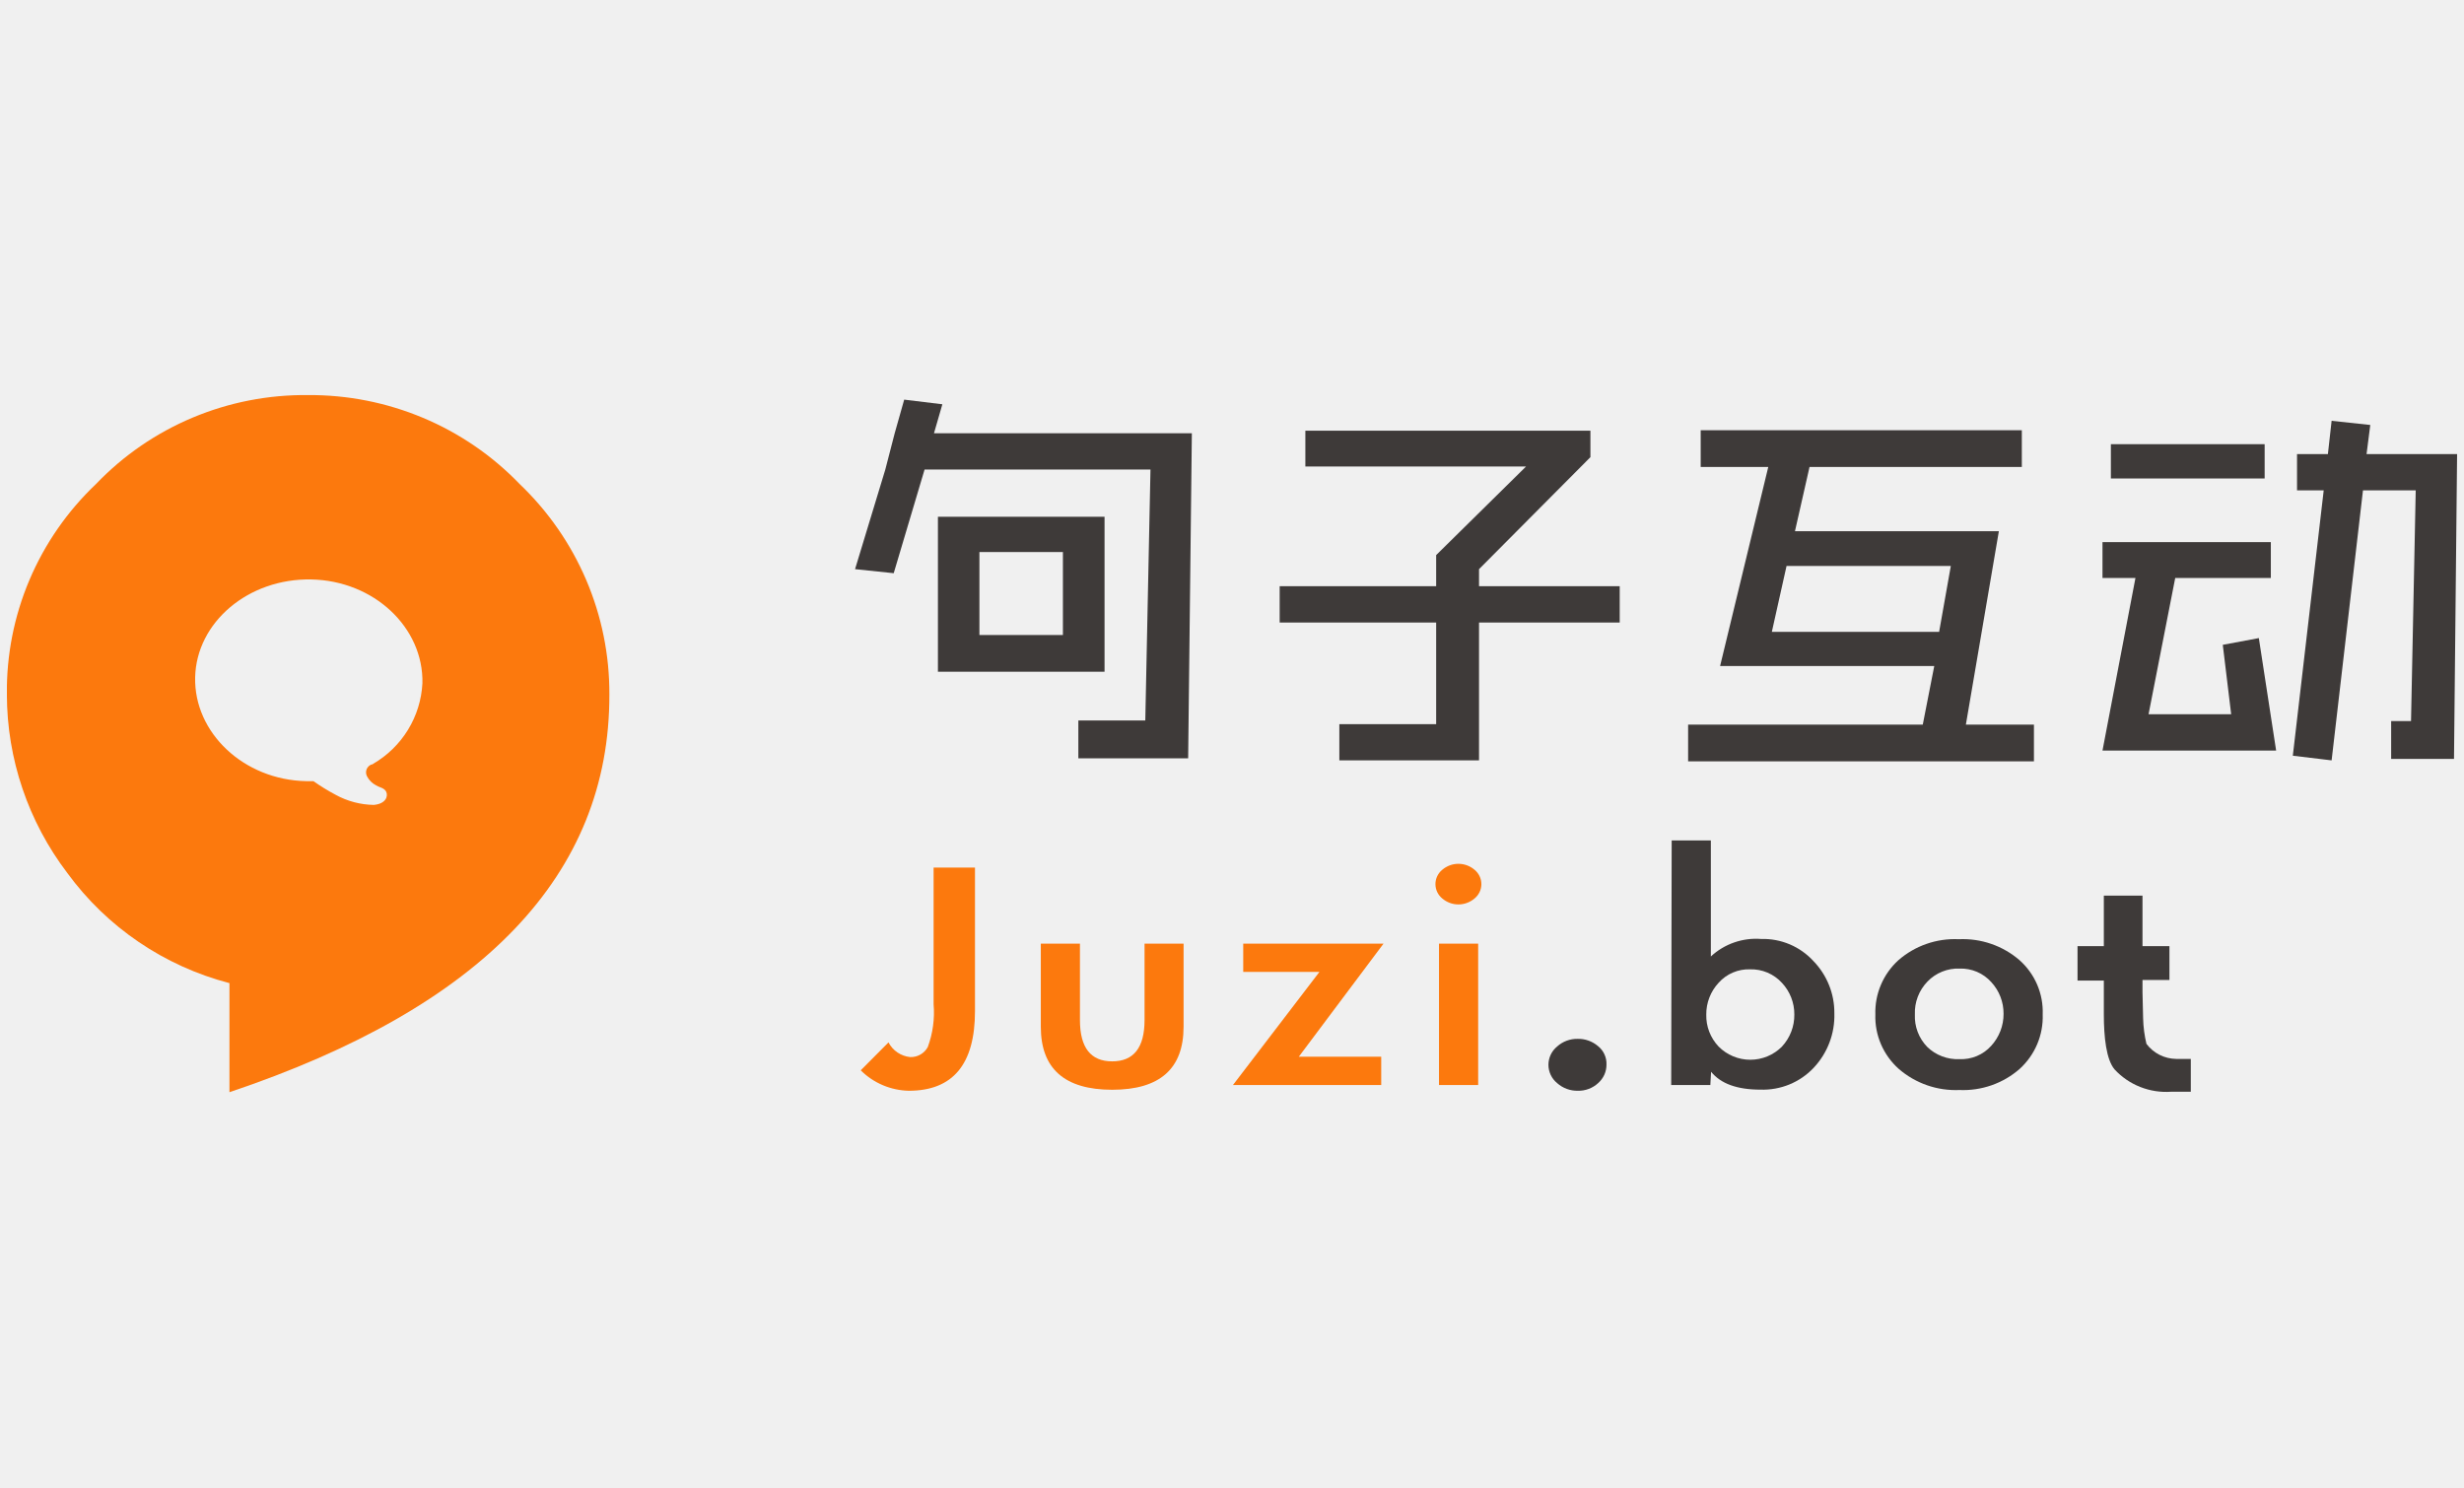
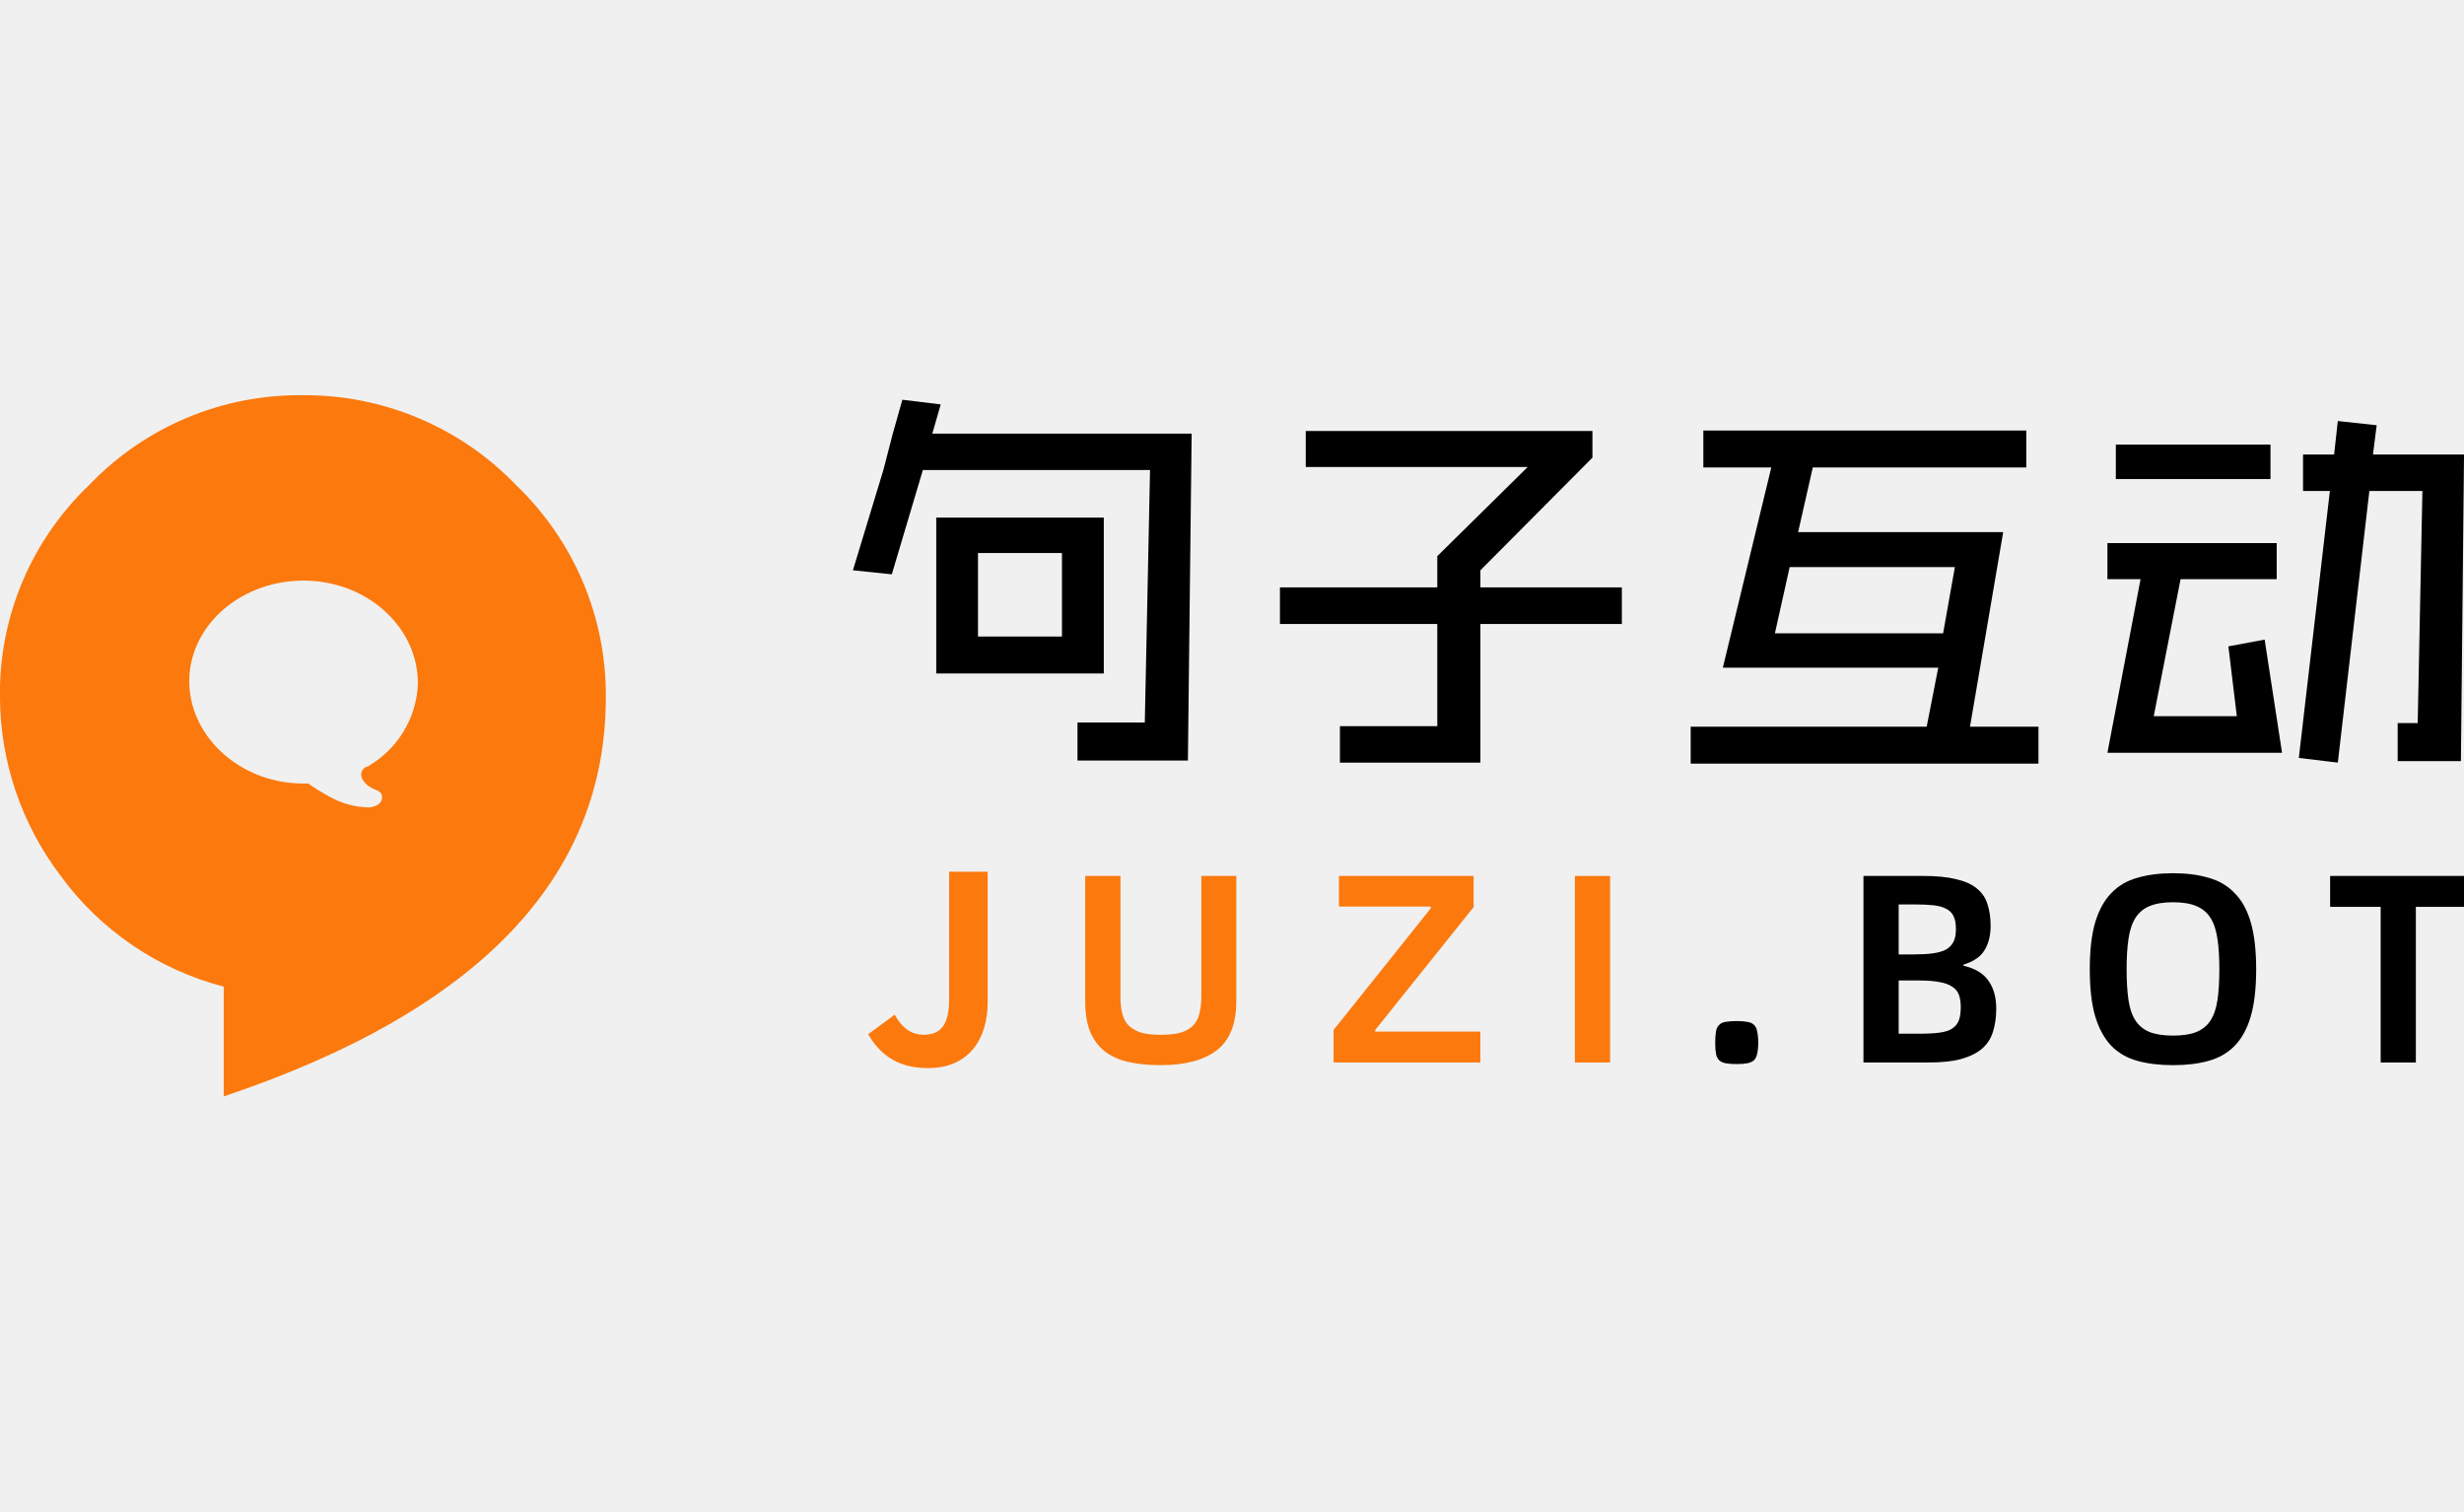
- <svg xmlns="http://www.w3.org/2000/svg" width="106" height="64" viewBox="0 0 106 64" fill="none">
-   <g clip-path="url(#clip0_6035_32552)">
-     <path fill-rule="evenodd" clip-rule="evenodd" d="M18.2 17.979C19.765 18.636 21.178 19.604 22.352 20.823C23.581 21.995 24.557 23.403 25.221 24.96C25.885 26.517 26.223 28.192 26.215 29.882C26.232 37.624 20.785 43.328 9.871 46.994V42.301C7.062 41.569 4.597 39.893 2.895 37.561C1.212 35.348 0.3 32.653 0.296 29.882C0.276 28.192 0.605 26.516 1.265 24.958C1.925 23.399 2.901 21.992 4.133 20.823C5.305 19.598 6.72 18.626 8.289 17.968C9.858 17.31 11.547 16.98 13.25 16.999C14.95 16.988 16.634 17.321 18.2 17.979ZM16.046 32.869L15.998 32.916L16.025 32.879C15.97 32.893 15.92 32.918 15.877 32.954C15.834 32.99 15.8 33.035 15.777 33.086C15.755 33.137 15.744 33.192 15.747 33.248C15.749 33.303 15.764 33.357 15.791 33.406C15.877 33.571 16.013 33.705 16.179 33.791C16.232 33.825 16.29 33.848 16.347 33.87C16.455 33.912 16.559 33.952 16.615 34.07C16.7 34.249 16.615 34.581 16.083 34.633C15.506 34.624 14.941 34.474 14.436 34.196C14.107 34.021 13.789 33.826 13.485 33.611H13.177C10.478 33.559 8.342 31.521 8.395 29.145C8.448 26.77 10.69 24.879 13.389 24.932C16.089 24.984 18.225 27.002 18.172 29.398C18.136 30.106 17.923 30.794 17.552 31.4C17.181 32.006 16.663 32.511 16.046 32.869Z" fill="#FC790D" />
-     <path d="M73.998 28.656L76.07 20.092H73.163V18.512H86.978V20.092H77.845L77.218 22.857H85.99L84.571 31.178H87.499V32.759H72.622V31.178H82.717L83.211 28.656H73.998ZM83.424 27.165L83.923 24.353H76.856L76.224 27.186H83.424V27.165Z" fill="#3E3A39" />
-     <path d="M69.679 25.222H63.627V24.489L68.419 19.67V18.533H56.156V20.071H65.651L61.783 23.884V25.222H55.051V26.786H61.783V31.157H57.618V32.716H63.627V31.358V26.786H69.679V25.222Z" fill="#3E3A39" />
-     <path d="M95.623 27.745L95.984 30.731H92.43L93.577 24.869H97.69V23.326H90.448V24.869H91.866L90.448 32.295H97.918L97.174 27.455L95.623 27.745Z" fill="#3E3A39" />
-     <path d="M97.424 19.112H90.809V20.587H97.424V19.112Z" fill="#3E3A39" />
-     <path d="M101.808 19.538L101.968 18.285L100.305 18.106L100.145 19.538H98.817V21.098H99.965L98.636 32.516L100.305 32.716L101.654 21.098H103.923L103.721 31.026H102.866V32.653H105.57L105.703 19.538H101.808Z" fill="#3E3A39" />
-     <path d="M40.179 18.643L40.54 17.395L38.898 17.195L38.489 18.643L38.086 20.202L36.784 24.489L38.447 24.663L39.775 20.202H49.493L49.27 30.999H46.39V32.627H51.114L51.273 18.643H40.179Z" fill="#3E3A39" />
-     <path d="M40.349 28.903H47.517V22.235H40.349V28.903ZM42.124 23.752H45.726V27.323H42.134V23.731L42.124 23.752Z" fill="#3E3A39" />
-     <path d="M41.943 43.508C41.943 45.79 40.993 46.932 39.095 46.932C38.317 46.915 37.576 46.6 37.028 46.052L38.223 44.851C38.314 45.026 38.447 45.175 38.61 45.285C38.773 45.395 38.962 45.464 39.158 45.483C39.312 45.488 39.464 45.45 39.598 45.373C39.731 45.297 39.84 45.186 39.913 45.051C40.13 44.46 40.216 43.83 40.163 43.203V37.33H41.943V43.508Z" fill="#FC790D" />
-     <path d="M46.459 40.601V43.892C46.459 45.077 46.922 45.667 47.846 45.667C48.77 45.667 49.238 45.077 49.238 43.892V40.601H50.917V44.177C50.917 45.983 49.897 46.889 47.846 46.889C45.795 46.889 44.775 45.978 44.775 44.177V40.601H46.459Z" fill="#FC790D" />
-     <path d="M59.419 45.467V46.684H53.042L56.762 41.817H53.483V40.601H59.519L55.874 45.467H59.419Z" fill="#FC790D" />
-     <path d="M63.728 38.041C63.728 38.159 63.702 38.275 63.651 38.382C63.601 38.488 63.527 38.582 63.436 38.657C63.242 38.823 62.995 38.915 62.74 38.915C62.484 38.915 62.237 38.823 62.044 38.657C61.952 38.582 61.879 38.488 61.828 38.382C61.778 38.275 61.752 38.159 61.752 38.041C61.752 37.923 61.778 37.807 61.828 37.701C61.879 37.594 61.952 37.5 62.044 37.425C62.237 37.259 62.484 37.167 62.74 37.167C62.995 37.167 63.242 37.259 63.436 37.425C63.527 37.5 63.601 37.594 63.651 37.701C63.702 37.807 63.728 37.923 63.728 38.041V38.041ZM63.59 46.684H61.905V40.601H63.59V46.684Z" fill="#FC790D" />
-     <path d="M69.11 45.805C69.111 45.955 69.08 46.103 69.019 46.24C68.957 46.378 68.867 46.5 68.754 46.6C68.517 46.82 68.202 46.94 67.877 46.932C67.55 46.938 67.233 46.822 66.99 46.605C66.872 46.509 66.777 46.389 66.712 46.252C66.647 46.116 66.613 45.966 66.613 45.815C66.613 45.664 66.647 45.515 66.712 45.378C66.777 45.242 66.872 45.121 66.99 45.025C67.23 44.81 67.543 44.693 67.867 44.699C68.188 44.691 68.5 44.802 68.743 45.009C68.863 45.104 68.959 45.225 69.022 45.364C69.086 45.502 69.116 45.653 69.11 45.805Z" fill="#3E3A39" />
-     <path d="M71.915 36.161H73.6V41.154C73.888 40.886 74.23 40.68 74.603 40.551C74.977 40.421 75.373 40.37 75.767 40.401C76.189 40.389 76.609 40.469 76.996 40.633C77.384 40.798 77.732 41.044 78.015 41.354C78.599 41.958 78.922 42.766 78.913 43.603C78.939 44.468 78.62 45.308 78.026 45.941C77.734 46.252 77.379 46.496 76.984 46.659C76.589 46.822 76.163 46.898 75.736 46.884C74.726 46.884 74.025 46.626 73.61 46.115L73.578 46.684H71.894L71.915 36.161ZM77.191 43.65C77.195 43.147 77.005 42.66 76.66 42.291C76.488 42.101 76.276 41.951 76.04 41.85C75.803 41.749 75.547 41.7 75.289 41.707C75.034 41.698 74.781 41.746 74.546 41.846C74.312 41.946 74.103 42.096 73.934 42.286C73.588 42.659 73.398 43.149 73.403 43.655C73.391 44.165 73.582 44.659 73.934 45.03C74.112 45.21 74.324 45.353 74.558 45.45C74.792 45.548 75.043 45.598 75.297 45.598C75.551 45.598 75.802 45.548 76.036 45.45C76.27 45.353 76.483 45.21 76.66 45.03C77.008 44.654 77.198 44.16 77.191 43.65V43.65Z" fill="#3E3A39" />
-     <path d="M87.876 43.65C87.891 44.087 87.81 44.523 87.64 44.926C87.469 45.33 87.213 45.692 86.888 45.989C86.176 46.614 85.246 46.941 84.295 46.9C83.338 46.941 82.402 46.615 81.681 45.989C81.352 45.695 81.092 45.333 80.918 44.929C80.745 44.525 80.662 44.089 80.677 43.65C80.663 43.214 80.744 42.779 80.915 42.377C81.085 41.974 81.341 41.613 81.665 41.317C82.381 40.691 83.315 40.366 84.269 40.411C85.223 40.368 86.157 40.69 86.878 41.312C87.207 41.605 87.467 41.966 87.64 42.37C87.812 42.775 87.893 43.211 87.876 43.65V43.65ZM82.377 43.65C82.366 43.906 82.407 44.162 82.498 44.402C82.59 44.642 82.729 44.861 82.909 45.046C83.091 45.223 83.308 45.361 83.547 45.451C83.785 45.542 84.04 45.583 84.295 45.572C84.552 45.583 84.807 45.537 85.043 45.438C85.28 45.339 85.491 45.188 85.661 44.998C86.005 44.622 86.195 44.132 86.192 43.624C86.197 43.117 86.007 42.627 85.661 42.254C85.491 42.065 85.281 41.914 85.046 41.814C84.811 41.714 84.556 41.667 84.301 41.675C84.044 41.665 83.787 41.71 83.549 41.807C83.311 41.903 83.096 42.048 82.919 42.233C82.737 42.421 82.595 42.643 82.502 42.887C82.409 43.13 82.367 43.39 82.377 43.65V43.65Z" fill="#3E3A39" />
-     <path d="M93.62 45.562C93.371 45.559 93.125 45.499 92.903 45.387C92.681 45.274 92.488 45.113 92.339 44.914C92.253 44.555 92.205 44.188 92.196 43.819L92.169 42.692V42.623V42.476V42.165H93.328V40.711H92.169V38.536H90.506V40.374V40.711H89.374V42.191H90.506V43.65C90.506 44.609 90.607 45.589 90.969 46.015C91.275 46.346 91.653 46.604 92.075 46.77C92.496 46.936 92.95 47.006 93.402 46.974H94.247V45.562H93.62Z" fill="#3E3A39" />
+ <svg xmlns="http://www.w3.org/2000/svg" width="106" height="65" viewBox="0 0 106 65" fill="none">
+   <g clip-path="url(#clip0_6092_56037)">
+     <path fill-rule="evenodd" clip-rule="evenodd" d="M18.003 17.985C19.577 18.646 20.998 19.619 22.178 20.845C23.414 22.024 24.396 23.439 25.064 25.005C25.731 26.571 26.071 28.255 26.063 29.955C26.081 37.741 20.602 43.477 9.627 47.164V42.444C6.803 41.708 4.323 40.023 2.611 37.678C0.919 35.452 0.002 32.742 -0.002 29.955C-0.022 28.256 0.309 26.57 0.973 25.003C1.637 23.436 2.618 22.021 3.856 20.845C5.035 19.613 6.458 18.636 8.036 17.974C9.614 17.312 11.312 16.981 13.025 17C14.735 16.988 16.429 17.323 18.003 17.985ZM15.838 32.958L15.79 33.006L15.816 32.969C15.762 32.982 15.711 33.008 15.668 33.044C15.624 33.08 15.59 33.125 15.568 33.177C15.545 33.228 15.534 33.283 15.537 33.339C15.539 33.395 15.554 33.45 15.581 33.499C15.668 33.664 15.804 33.799 15.971 33.885C16.025 33.92 16.083 33.943 16.14 33.965C16.249 34.007 16.353 34.048 16.41 34.166C16.495 34.346 16.41 34.68 15.875 34.733C15.295 34.723 14.726 34.572 14.219 34.293C13.888 34.117 13.568 33.921 13.262 33.705H12.952C10.238 33.652 8.09 31.602 8.143 29.214C8.197 26.825 10.452 24.924 13.166 24.977C15.88 25.029 18.029 27.058 17.975 29.468C17.939 30.18 17.725 30.872 17.352 31.481C16.979 32.091 16.459 32.598 15.838 32.958Z" fill="#FC790D" />
+     <path d="M74.116 28.722L76.2 20.11H73.277V18.52H87.17V20.11H77.985L77.354 22.89H86.176L84.749 31.259H87.694V32.848H72.732V31.259H82.885L83.382 28.722H74.116ZM83.595 27.223L84.098 24.394H76.991L76.355 27.244H83.595V27.223Z" fill="black" />
+     <path d="M69.772 25.268H63.686V24.532L68.506 19.686V18.541H56.173V20.088H65.722L61.832 23.923V25.268H55.062V26.841H61.832V31.237H57.643V32.805H63.686V31.439V26.841H69.772V25.268Z" fill="black" />
+     <path d="M95.864 27.805L96.227 30.808H92.653L93.807 24.913H97.943V23.361H90.66V24.913H92.086L90.66 32.381H98.172L97.424 27.514L95.864 27.805Z" fill="black" />
+     <path d="M97.675 19.125H91.022V20.608H97.675V19.125Z" fill="black" />
+     <path d="M102.084 19.553L102.244 18.292L100.572 18.112L100.412 19.553H99.076V21.121H100.23L98.894 32.604L100.572 32.805L101.929 21.121H104.211L104.008 31.105H103.147V32.741H105.867L106.001 19.553H102.084Z" fill="black" />
+     <path d="M40.107 18.652L40.47 17.397L38.819 17.196L38.408 18.652L38.002 20.22L36.692 24.532L38.365 24.706L39.701 20.22H49.474L49.249 31.078H46.353V32.715H51.103L51.264 18.652H40.107Z" fill="black" />
+     <path d="M40.277 28.97H47.485V22.265H40.277V28.97ZM42.062 23.79H45.685V27.381H42.073V23.769L42.062 23.79Z" fill="black" />
+     <path d="M39.923 45.946C38.713 45.946 37.907 45.453 37.347 44.489L38.489 43.649C38.814 44.254 39.251 44.512 39.722 44.512C40.45 44.512 40.831 44.12 40.831 42.977V37.499H42.489V43.111C42.489 44.669 41.704 45.946 39.923 45.946Z" fill="#FC790D" />
+     <path d="M106.115 39.01H103.929V45.705H102.415V39.01H100.241V37.68H106.115V39.01Z" fill="black" />
+     <path d="M93.486 45.82C92.908 45.82 92.395 45.758 91.948 45.635C91.501 45.511 91.127 45.295 90.826 44.987C90.526 44.671 90.294 44.247 90.133 43.715C89.978 43.183 89.901 42.509 89.901 41.692C89.901 40.882 89.978 40.212 90.133 39.68C90.294 39.148 90.526 38.727 90.826 38.419C91.127 38.103 91.501 37.883 91.948 37.76C92.395 37.629 92.908 37.563 93.486 37.563C94.064 37.563 94.573 37.629 95.012 37.76C95.459 37.883 95.833 38.103 96.134 38.419C96.442 38.727 96.674 39.148 96.828 39.68C96.982 40.212 97.059 40.882 97.059 41.692C97.059 42.509 96.982 43.183 96.828 43.715C96.674 44.247 96.442 44.671 96.134 44.987C95.833 45.295 95.459 45.511 95.012 45.635C94.573 45.758 94.064 45.82 93.486 45.82ZM93.486 44.548C93.895 44.548 94.226 44.498 94.48 44.397C94.743 44.289 94.947 44.124 95.093 43.9C95.24 43.677 95.34 43.384 95.394 43.021C95.448 42.659 95.475 42.216 95.475 41.692C95.475 41.183 95.448 40.747 95.394 40.385C95.34 40.015 95.24 39.714 95.093 39.483C94.947 39.252 94.743 39.082 94.48 38.974C94.226 38.866 93.895 38.812 93.486 38.812C93.077 38.812 92.742 38.866 92.48 38.974C92.218 39.082 92.014 39.252 91.867 39.483C91.721 39.714 91.62 40.015 91.567 40.385C91.513 40.747 91.486 41.183 91.486 41.692C91.486 42.216 91.513 42.659 91.567 43.021C91.62 43.384 91.721 43.677 91.867 43.9C92.014 44.124 92.218 44.289 92.48 44.397C92.742 44.498 93.077 44.548 93.486 44.548Z" fill="black" />
+     <path d="M80.165 37.68H82.744C83.306 37.68 83.773 37.726 84.143 37.818C84.52 37.903 84.817 38.034 85.033 38.212C85.257 38.389 85.411 38.612 85.496 38.882C85.588 39.152 85.635 39.468 85.635 39.831C85.635 40.247 85.546 40.597 85.368 40.883C85.199 41.16 84.898 41.364 84.467 41.496V41.542C84.968 41.657 85.326 41.873 85.542 42.189C85.766 42.498 85.877 42.899 85.877 43.392C85.877 43.754 85.831 44.082 85.739 44.375C85.654 44.66 85.5 44.903 85.276 45.103C85.052 45.296 84.752 45.446 84.374 45.554C84.004 45.654 83.538 45.705 82.975 45.705H80.165V37.68ZM82.339 41.056C82.655 41.056 82.925 41.041 83.148 41.01C83.38 40.979 83.569 40.925 83.715 40.848C83.861 40.763 83.969 40.651 84.039 40.513C84.108 40.374 84.143 40.193 84.143 39.969C84.143 39.73 84.108 39.541 84.039 39.403C83.969 39.264 83.861 39.16 83.715 39.09C83.576 39.013 83.391 38.963 83.16 38.94C82.936 38.917 82.663 38.905 82.339 38.905H81.68V41.056H82.339ZM82.582 44.467C82.929 44.467 83.214 44.452 83.437 44.421C83.669 44.39 83.85 44.332 83.981 44.248C84.12 44.155 84.216 44.036 84.27 43.889C84.324 43.743 84.351 43.554 84.351 43.323C84.351 43.114 84.324 42.937 84.27 42.791C84.216 42.644 84.12 42.529 83.981 42.444C83.85 42.351 83.669 42.286 83.437 42.247C83.214 42.201 82.929 42.178 82.582 42.178H81.68V44.467H82.582Z" fill="black" />
+     <path d="M74.713 45.773C74.52 45.773 74.362 45.762 74.239 45.739C74.123 45.716 74.03 45.673 73.961 45.612C73.892 45.542 73.845 45.45 73.822 45.334C73.799 45.211 73.788 45.049 73.788 44.848C73.788 44.648 73.799 44.486 73.822 44.363C73.845 44.239 73.892 44.147 73.961 44.085C74.03 44.016 74.123 43.973 74.239 43.958C74.362 43.935 74.52 43.923 74.713 43.923C74.898 43.923 75.048 43.935 75.164 43.958C75.287 43.973 75.383 44.016 75.453 44.085C75.522 44.147 75.568 44.239 75.591 44.363C75.622 44.486 75.638 44.648 75.638 44.848C75.638 45.049 75.622 45.211 75.591 45.334C75.568 45.45 75.522 45.542 75.453 45.612C75.383 45.673 75.287 45.716 75.164 45.739C75.048 45.762 74.898 45.773 74.713 45.773Z" fill="black" />
+     <path d="M67.751 37.68H69.266V45.705H67.751V37.68Z" fill="#FC790D" />
+     <path d="M57.37 44.305L61.556 39.067L61.544 38.998H57.601V37.68H63.394V39.021L59.162 44.305V44.375H63.683V45.705H57.37V44.305Z" fill="#FC790D" />
+     <path d="M49.924 45.82C49.4 45.82 48.937 45.774 48.536 45.681C48.135 45.589 47.796 45.435 47.519 45.219C47.249 45.003 47.041 44.722 46.894 44.375C46.755 44.02 46.686 43.585 46.686 43.068V37.68H48.201V42.86C48.201 43.153 48.228 43.404 48.282 43.612C48.336 43.82 48.428 43.989 48.559 44.12C48.698 44.252 48.875 44.352 49.091 44.421C49.315 44.483 49.596 44.514 49.935 44.514C50.282 44.514 50.567 44.483 50.791 44.421C51.022 44.352 51.203 44.248 51.334 44.109C51.465 43.97 51.554 43.797 51.6 43.589C51.654 43.38 51.681 43.138 51.681 42.86V37.68H53.185V43.068C53.185 44.047 52.903 44.753 52.34 45.184C51.785 45.608 50.98 45.82 49.924 45.82Z" fill="#FC790D" />
  </g>
  <defs>
-     <clipPath id="clip0_6035_32552">
-       <rect width="105.405" height="30" fill="white" transform="translate(0.297363 17)" />
+     <clipPath id="clip0_6092_56037">
+       <rect width="106" height="30.169" fill="white" transform="translate(0 17)" />
    </clipPath>
  </defs>
</svg>
